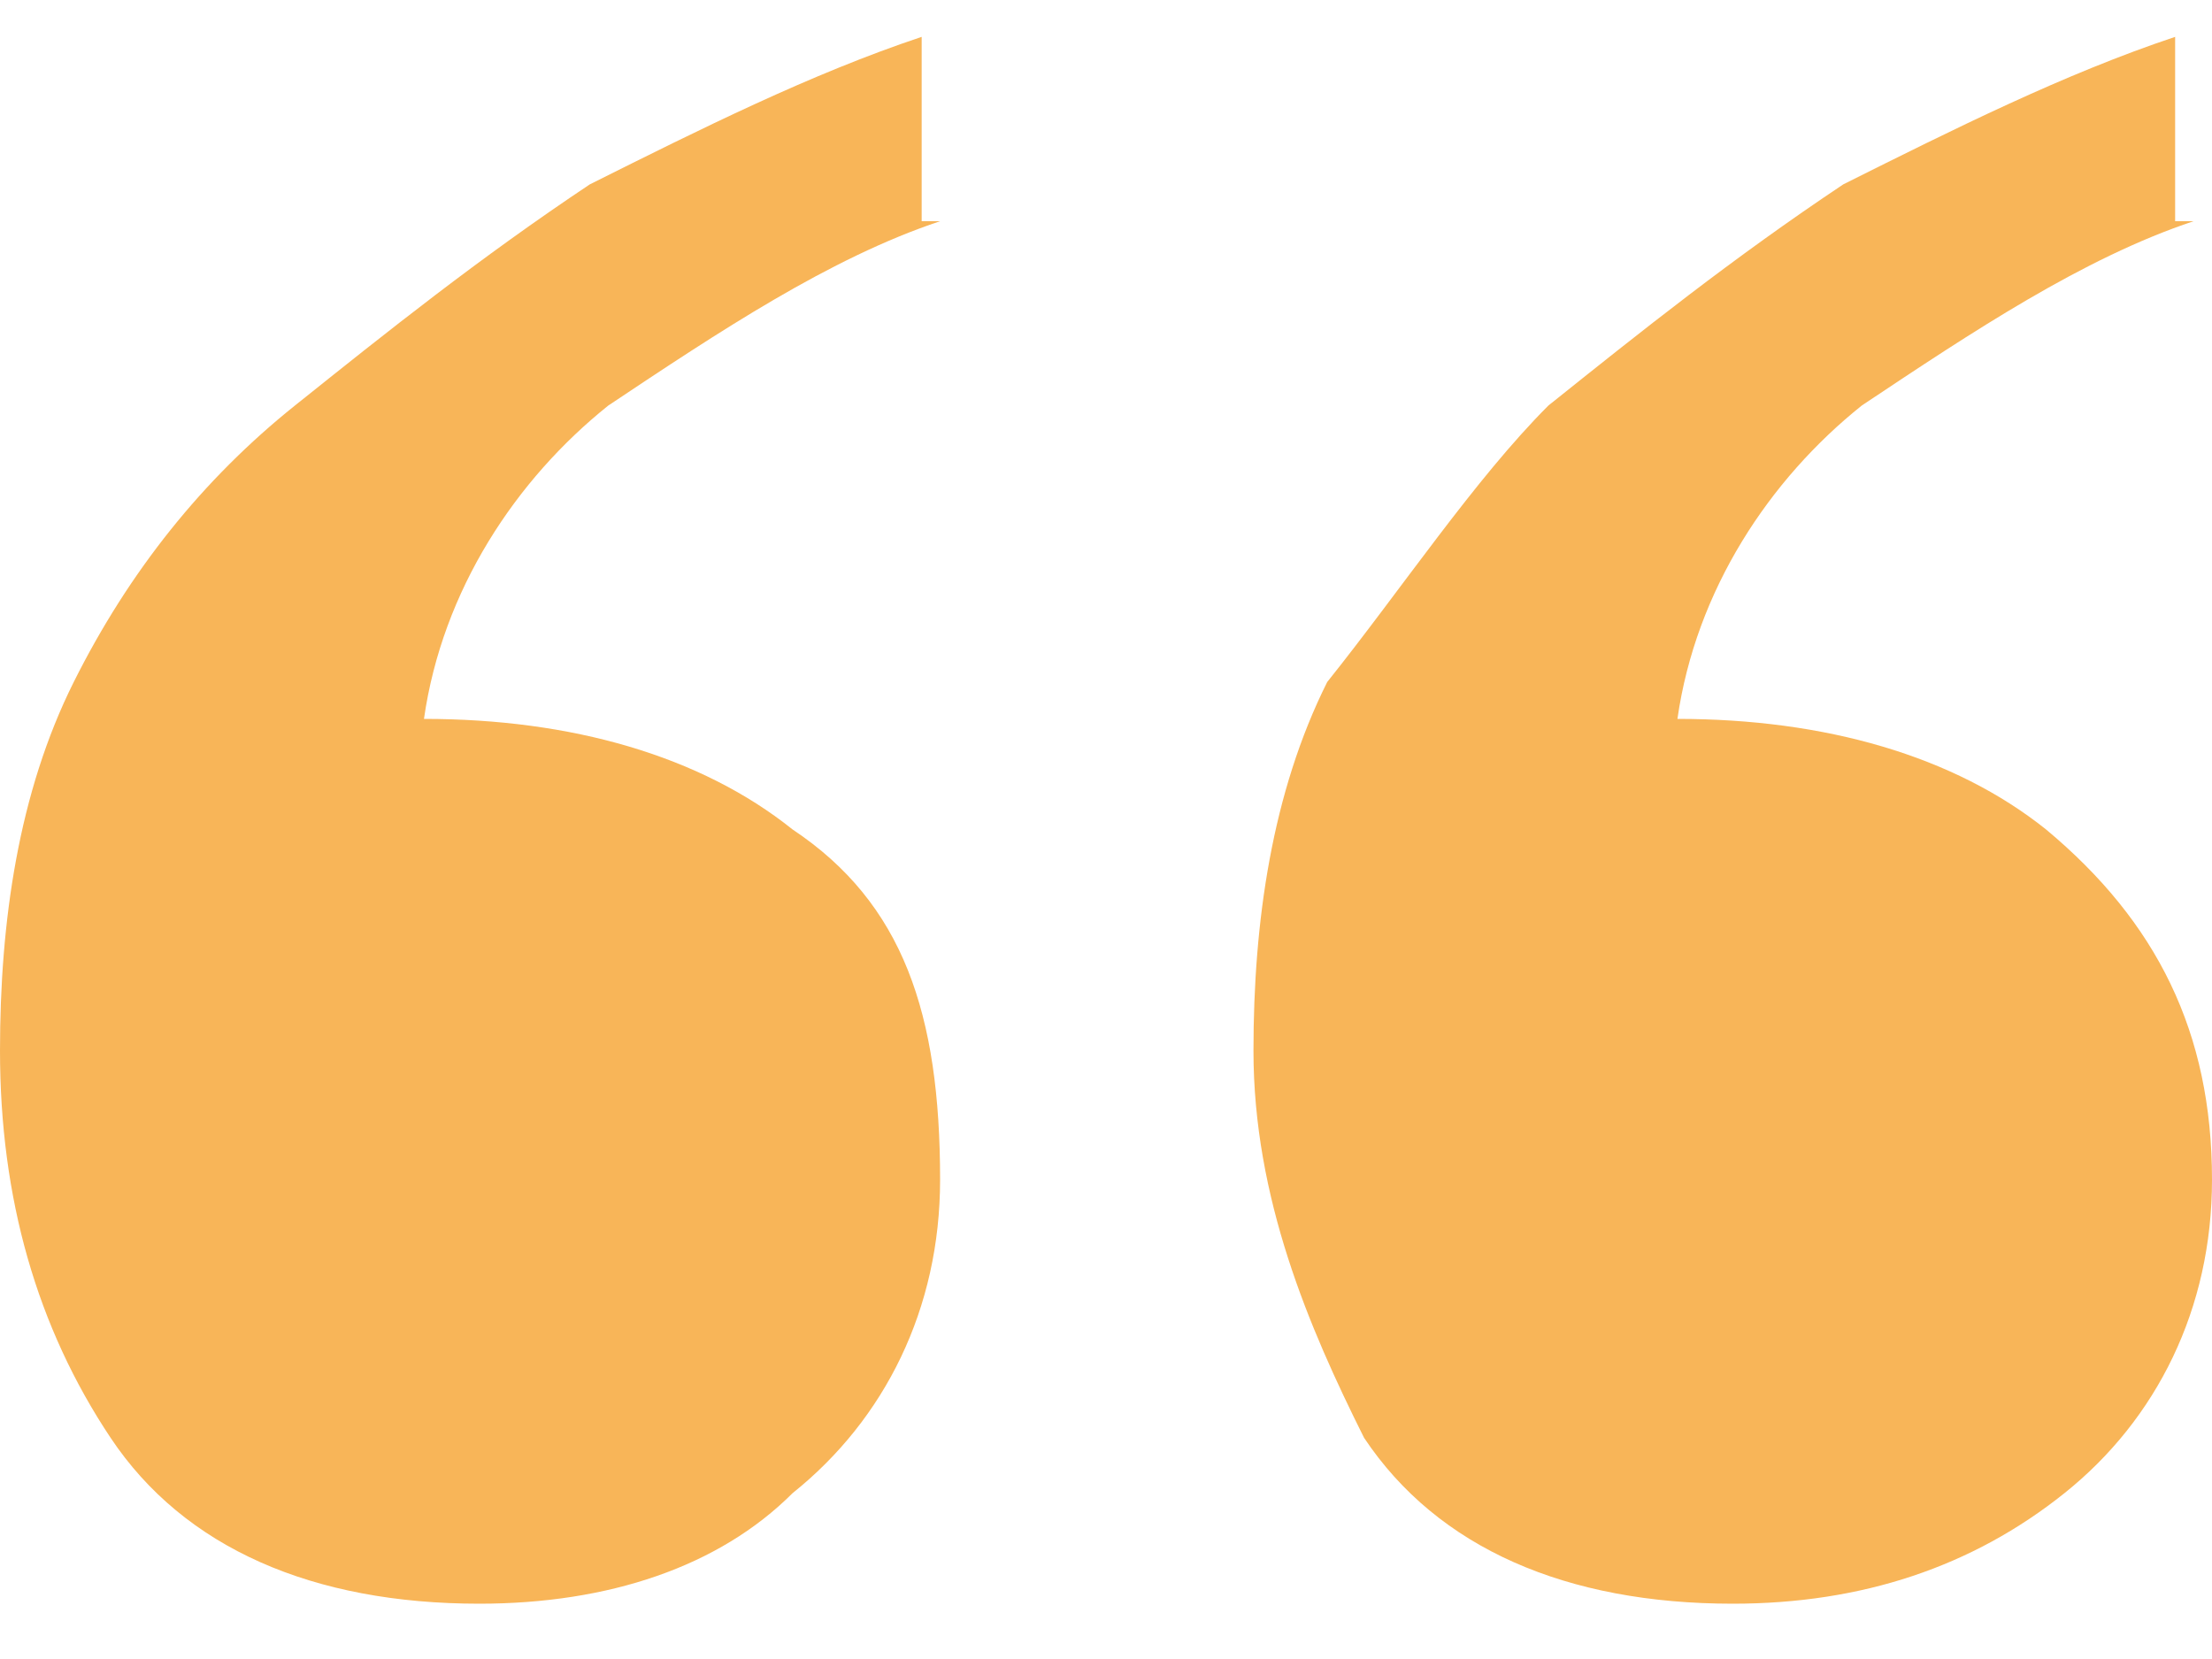
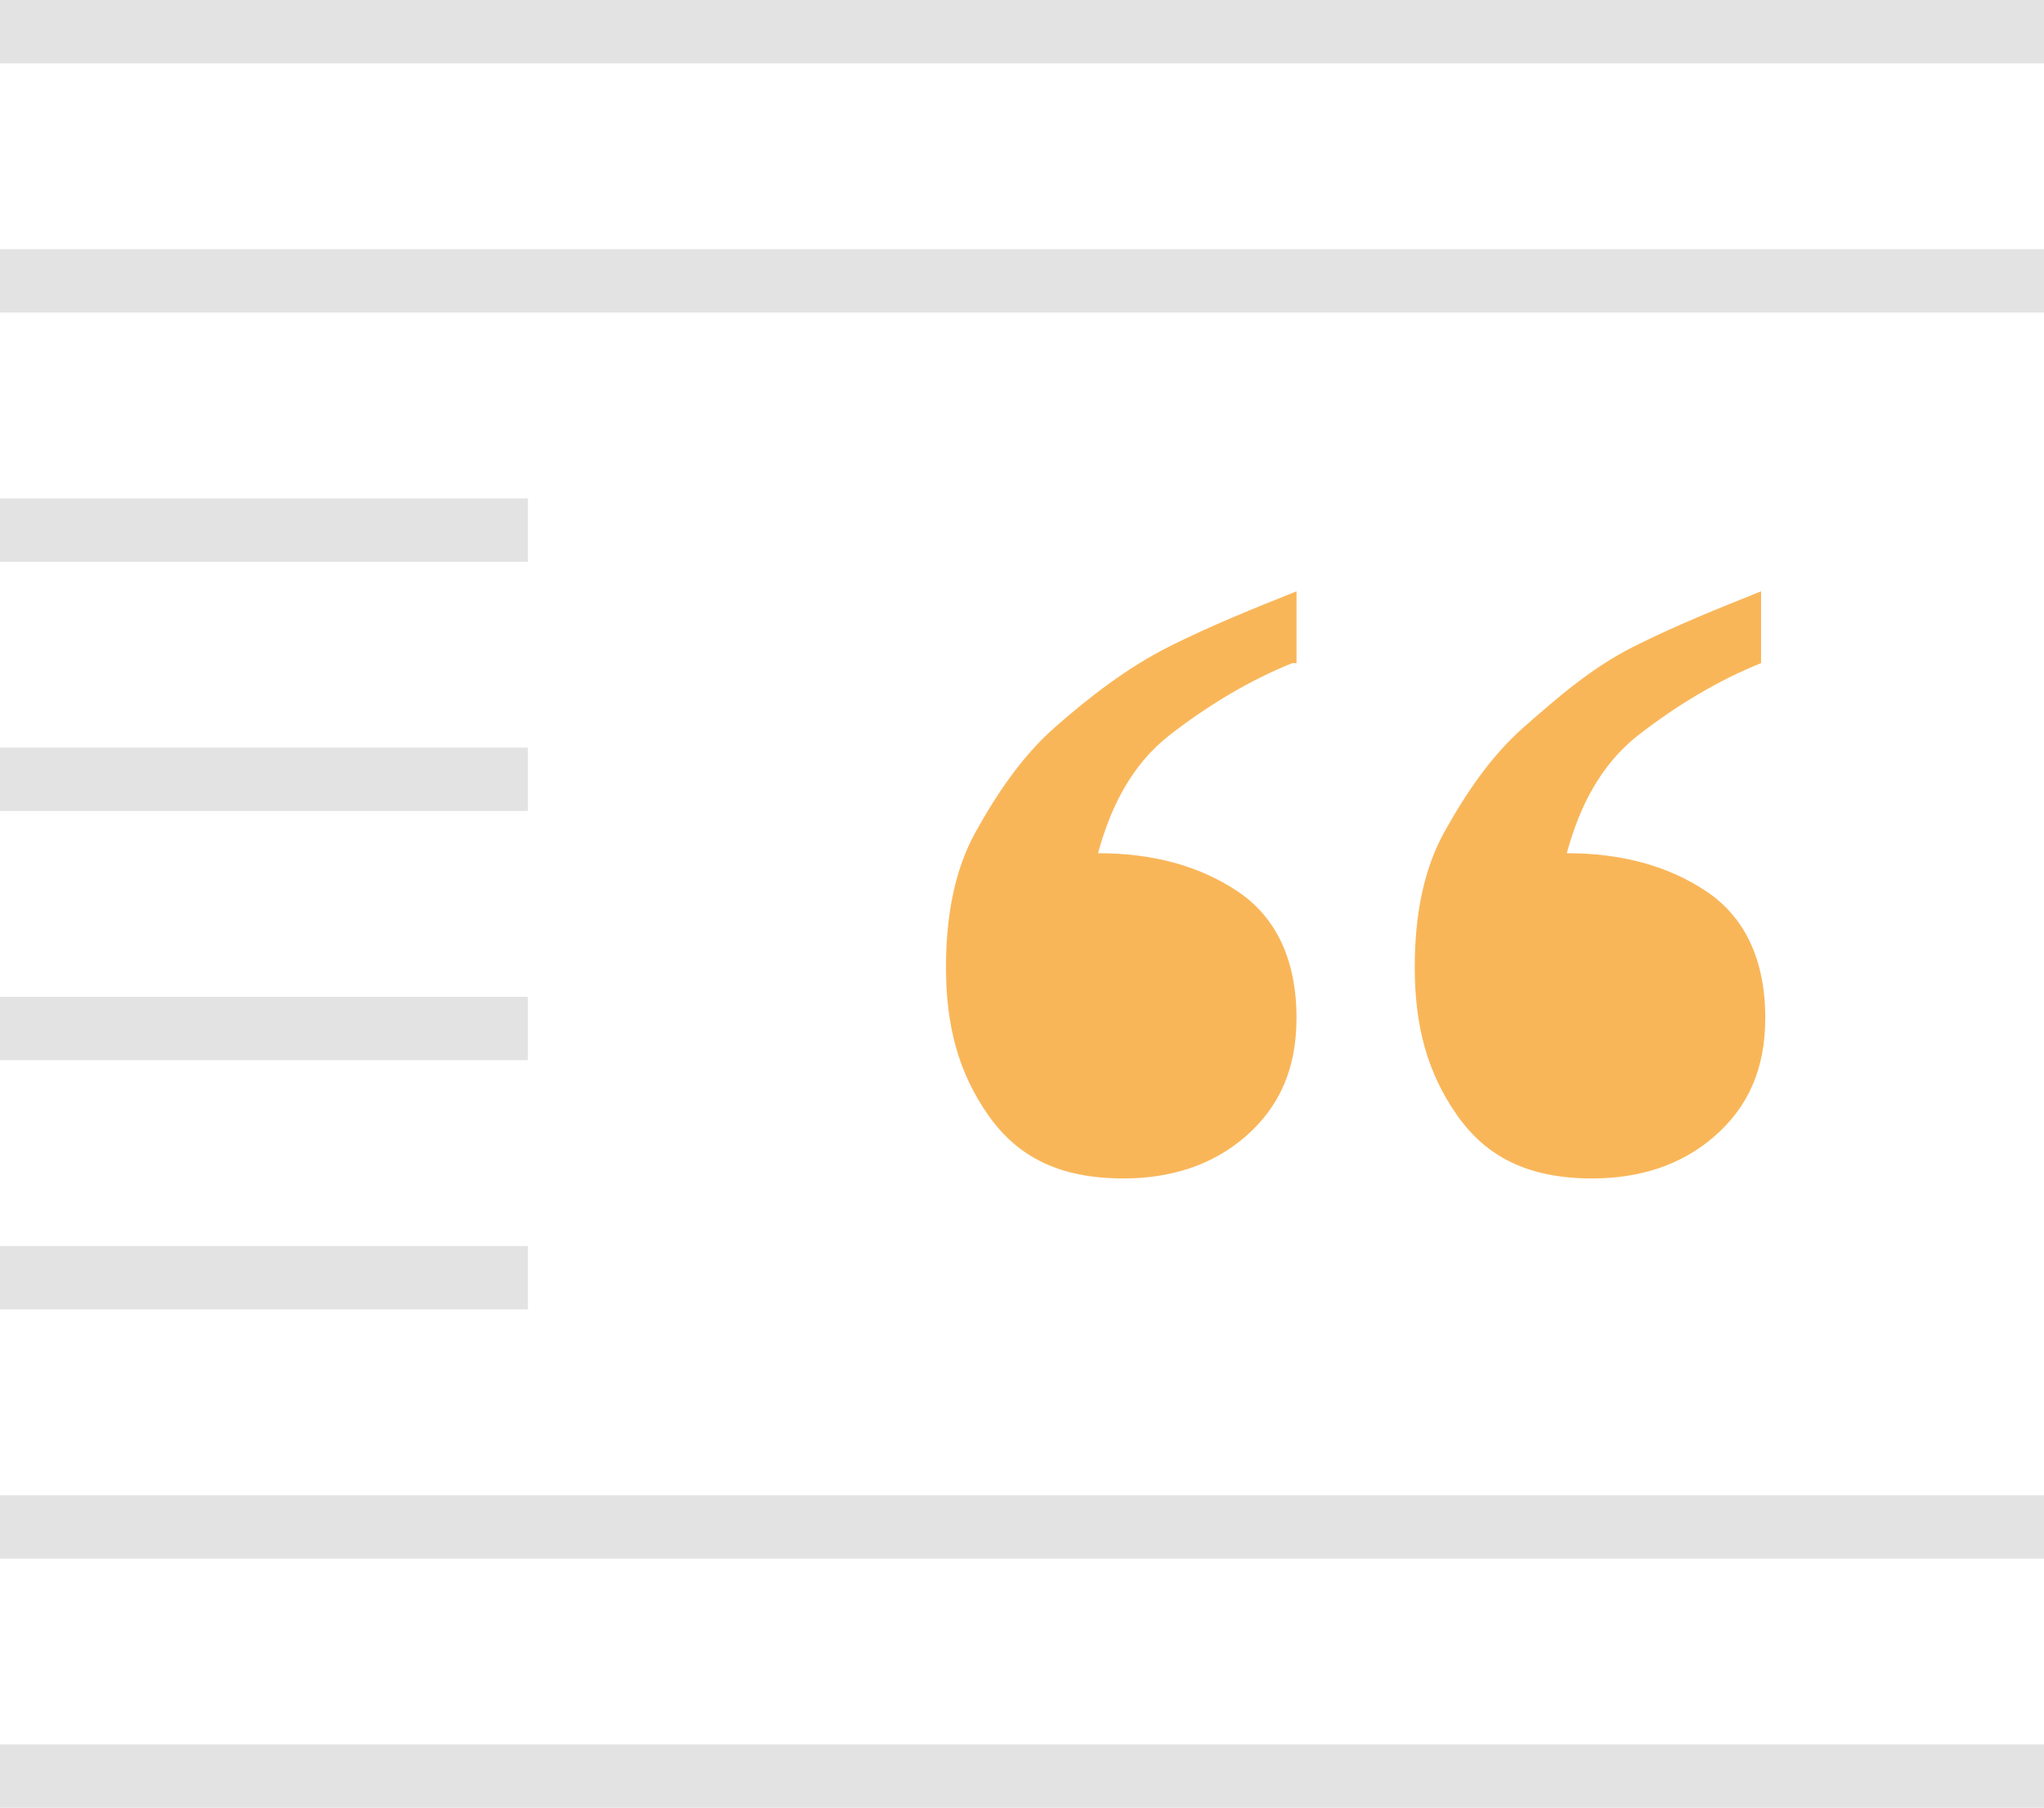
- <svg xmlns="http://www.w3.org/2000/svg" version="1.0" x="0px" y="0px" viewBox="0 0 12 9" enable-background="new 0 0 12 9" xml:space="preserve">
+ <svg xmlns="http://www.w3.org/2000/svg" version="1.1" x="0px" y="0px" viewBox="0 0 48.4 42.8" enable-background="new 0 0 48.4 42.8" xml:space="preserve">
  <g>
-     <path fill="#F8B558" d="M5.1,1.2c-0.6,0.2-1.2,0.6-1.8,1c-0.5,0.4-0.9,1-1,1.7c0.8,0,1.5,0.2,2,0.6c0.6,0.4,0.8,1,0.8,1.9   c0,0.7-0.3,1.3-0.8,1.7C3.9,8.5,3.3,8.7,2.6,8.7c-0.9,0-1.6-0.3-2-0.9C0.2,7.2,0,6.5,0,5.7c0-0.7,0.1-1.4,0.4-2   c0.3-0.6,0.7-1.1,1.2-1.5c0.5-0.4,1-0.8,1.6-1.2c0.6-0.3,1.2-0.6,1.8-0.8V1.2z M11.9,1.2c-0.6,0.2-1.2,0.6-1.8,1   c-0.5,0.4-0.9,1-1,1.7c0.8,0,1.5,0.2,2,0.6C11.7,5,12,5.6,12,6.4c0,0.7-0.3,1.3-0.8,1.7c-0.5,0.4-1.1,0.6-1.8,0.6   c-0.9,0-1.6-0.3-2-0.9C7.1,7.2,6.8,6.5,6.8,5.7c0-0.7,0.1-1.4,0.4-2C7.6,3.2,8,2.6,8.4,2.2c0.5-0.4,1-0.8,1.6-1.2   c0.6-0.3,1.2-0.6,1.8-0.8V1.2z" />
+     <rect x="0" y="0" fill="#E3E3E3" width="48.4" height="1.5" />
+     <rect x="0" y="11.8" fill="#E3E3E3" width="12.5" height="1.5" />
+     <path fill="#F9B659" d="M30.6,15.7c-1,0.4-2,1-2.9,1.7c-0.9,0.7-1.4,1.7-1.7,2.8c1.3,0,2.4,0.3,3.3,0.9c0.9,0.6,1.4,1.6,1.4,3     c0,1.2-0.4,2.1-1.2,2.8c-0.8,0.7-1.8,1-2.9,1c-1.5,0-2.5-0.5-3.2-1.5c-0.7-1-1-2.1-1-3.5c0-1.2,0.2-2.3,0.7-3.2     c0.5-0.9,1.1-1.8,1.9-2.5c0.8-0.7,1.7-1.4,2.7-1.9c1-0.5,2-0.9,3-1.3V15.7z M41.7,15.7c-1,0.4-2,1-2.9,1.7     c-0.9,0.7-1.4,1.7-1.7,2.8c1.3,0,2.4,0.3,3.3,0.9c0.9,0.6,1.4,1.6,1.4,3c0,1.2-0.4,2.1-1.2,2.8c-0.8,0.7-1.8,1-2.9,1     c-1.5,0-2.5-0.5-3.2-1.5c-0.7-1-1-2.1-1-3.5c0-1.2,0.2-2.3,0.7-3.2c0.5-0.9,1.1-1.8,1.9-2.5c0.8-0.7,1.6-1.4,2.6-1.9     c1-0.5,2-0.9,3-1.3V15.7z" />
+     <rect x="0" y="5.9" fill="#E3E3E3" width="48.4" height="1.5" />
+     <rect x="0" y="17.7" fill="#E3E3E3" width="12.5" height="1.5" />
+     <rect x="0" y="23.6" fill="#E3E3E3" width="12.5" height="1.5" />
+     <rect x="0" y="29.5" fill="#E3E3E3" width="12.5" height="1.5" />
+     <rect x="0" y="35.4" fill="#E3E3E3" width="48.4" height="1.5" />
+     <rect x="0" y="41.3" fill="#E3E3E3" width="48.4" height="1.5" />
  </g>
</svg>
